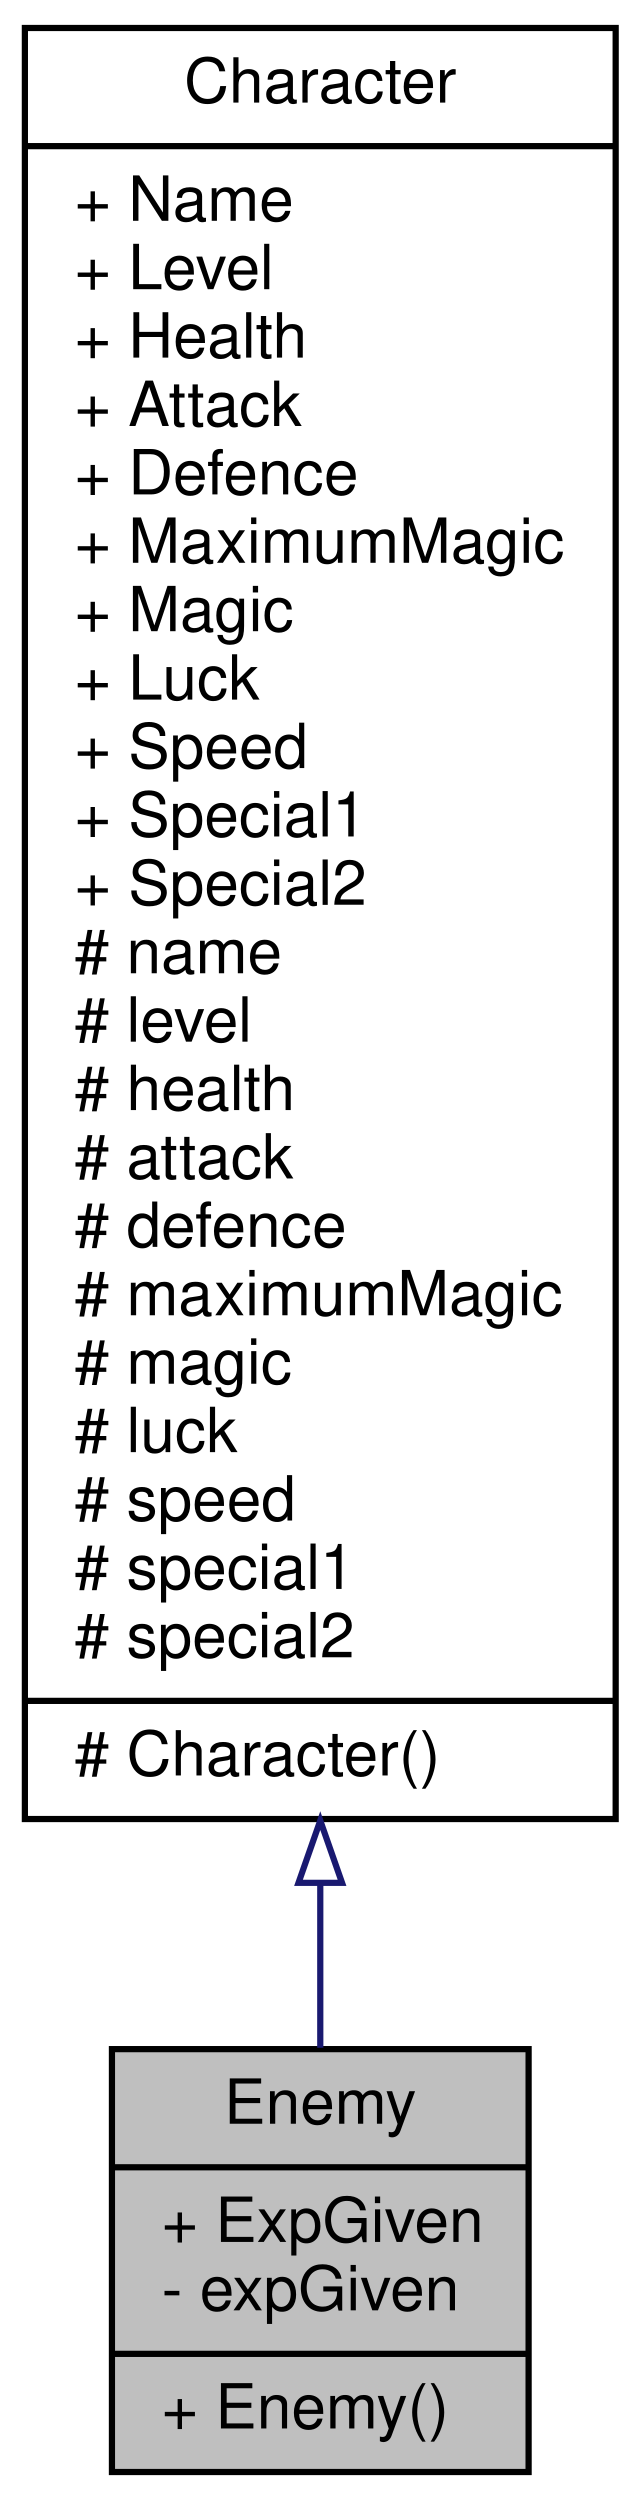
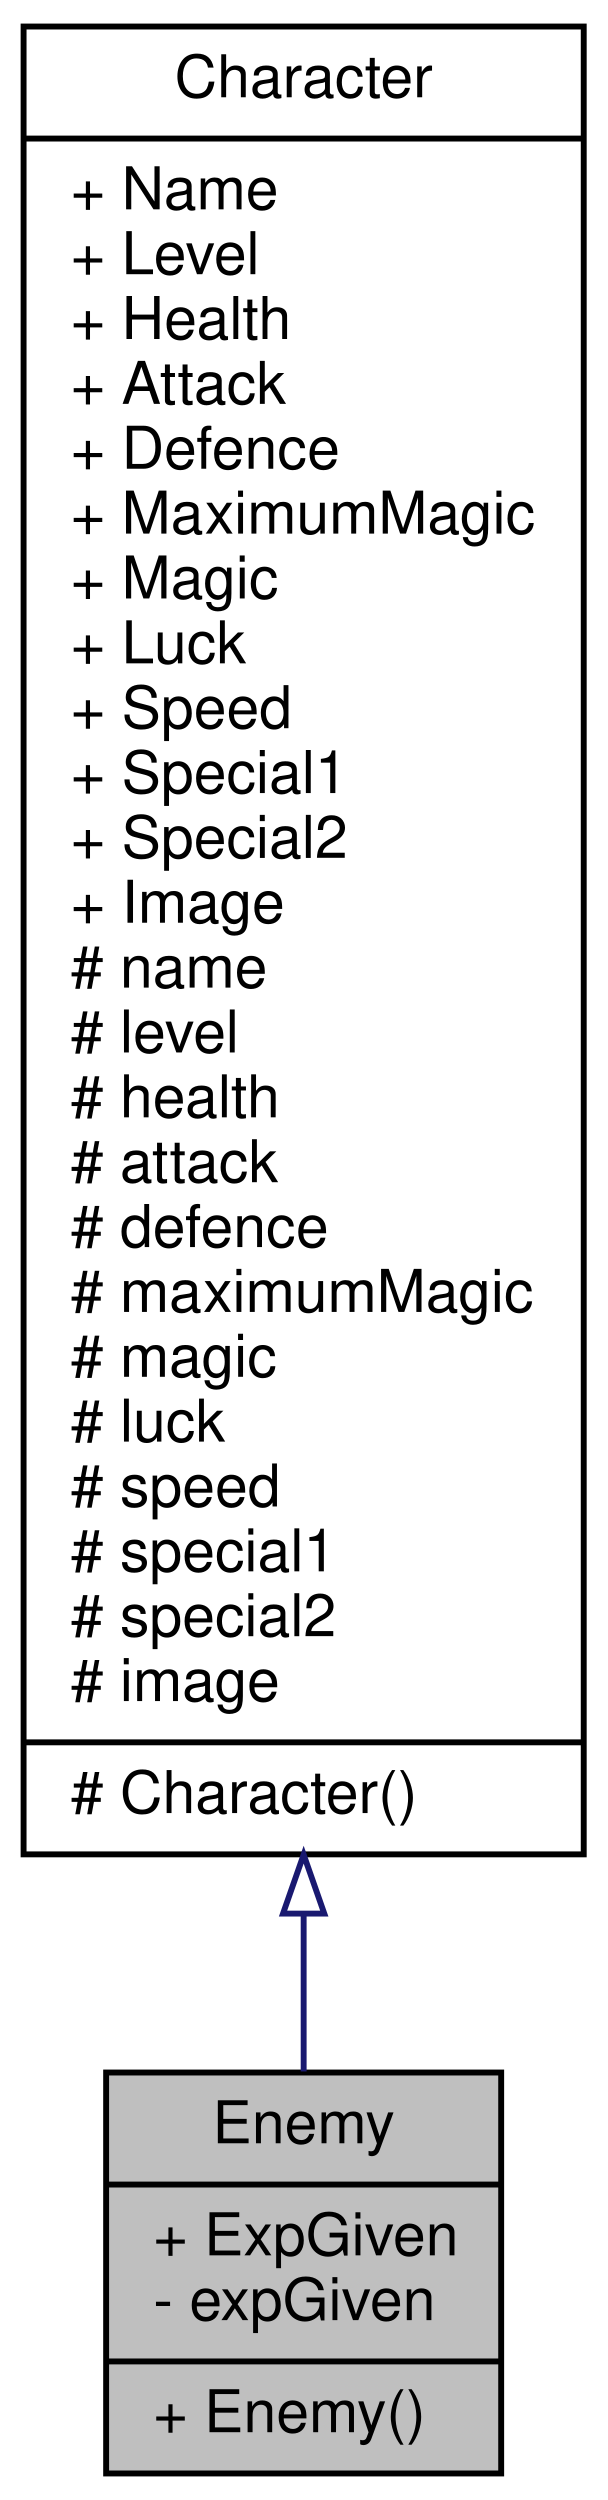
- <svg xmlns="http://www.w3.org/2000/svg" xmlns:xlink="http://www.w3.org/1999/xlink" width="103pt" height="402pt" viewBox="0.00 0.00 103.00 402.00">
-   <g id="graph0" class="graph" transform="scale(1 1) rotate(0) translate(4 398)">
+ <svg xmlns="http://www.w3.org/2000/svg" xmlns:xlink="http://www.w3.org/1999/xlink" width="103pt" height="424pt" viewBox="0.00 0.00 103.00 424.00">
+   <g id="graph0" class="graph" transform="scale(1 1) rotate(0) translate(4 420)">
    <g id="node1" class="node">
      <polygon fill="#bfbfbf" stroke="black" points="14,-0.5 14,-68.5 81,-68.5 81,-0.5 14,-0.5" />
      <text text-anchor="middle" x="47.5" y="-56.5" font-family="Helvetica,sans-Serif" font-size="10.00">Enemy</text>
      <polyline fill="none" stroke="black" points="14,-49.5 81,-49.5 " />
      <text text-anchor="start" x="22" y="-37.5" font-family="Helvetica,sans-Serif" font-size="10.00">+ ExpGiven</text>
      <text text-anchor="start" x="22" y="-26.5" font-family="Helvetica,sans-Serif" font-size="10.00">- expGiven</text>
      <polyline fill="none" stroke="black" points="14,-19.5 81,-19.5 " />
      <text text-anchor="start" x="22" y="-7.5" font-family="Helvetica,sans-Serif" font-size="10.00">+ Enemy()</text>
    </g>
    <g id="node2" class="node">
      <g id="a_node2">
        <a xlink:href="class_character.html" target="_top" xlink:title="Base abstract class for Enemy and Player to inherit from. Defines all shared variables, their constructor and their setters and getters ">
-           <polygon fill="none" stroke="black" points="0,-105.5 0,-393.5 95,-393.5 95,-105.5 0,-105.5" />
-           <text text-anchor="middle" x="47.5" y="-381.5" font-family="Helvetica,sans-Serif" font-size="10.00">Character</text>
-           <polyline fill="none" stroke="black" points="0,-374.5 95,-374.5 " />
-           <text text-anchor="start" x="8" y="-362.5" font-family="Helvetica,sans-Serif" font-size="10.00">+ Name</text>
-           <text text-anchor="start" x="8" y="-351.5" font-family="Helvetica,sans-Serif" font-size="10.00">+ Level</text>
-           <text text-anchor="start" x="8" y="-340.5" font-family="Helvetica,sans-Serif" font-size="10.00">+ Health</text>
-           <text text-anchor="start" x="8" y="-329.5" font-family="Helvetica,sans-Serif" font-size="10.00">+ Attack</text>
-           <text text-anchor="start" x="8" y="-318.5" font-family="Helvetica,sans-Serif" font-size="10.00">+ Defence</text>
-           <text text-anchor="start" x="8" y="-307.5" font-family="Helvetica,sans-Serif" font-size="10.00">+ MaximumMagic</text>
-           <text text-anchor="start" x="8" y="-296.5" font-family="Helvetica,sans-Serif" font-size="10.00">+ Magic</text>
-           <text text-anchor="start" x="8" y="-285.5" font-family="Helvetica,sans-Serif" font-size="10.00">+ Luck</text>
-           <text text-anchor="start" x="8" y="-274.5" font-family="Helvetica,sans-Serif" font-size="10.00">+ Speed</text>
-           <text text-anchor="start" x="8" y="-263.5" font-family="Helvetica,sans-Serif" font-size="10.00">+ Special1</text>
-           <text text-anchor="start" x="8" y="-252.5" font-family="Helvetica,sans-Serif" font-size="10.00">+ Special2</text>
-           <text text-anchor="start" x="8" y="-241.5" font-family="Helvetica,sans-Serif" font-size="10.00"># name</text>
-           <text text-anchor="start" x="8" y="-230.5" font-family="Helvetica,sans-Serif" font-size="10.00"># level</text>
-           <text text-anchor="start" x="8" y="-219.5" font-family="Helvetica,sans-Serif" font-size="10.00"># health</text>
-           <text text-anchor="start" x="8" y="-208.5" font-family="Helvetica,sans-Serif" font-size="10.00"># attack</text>
-           <text text-anchor="start" x="8" y="-197.5" font-family="Helvetica,sans-Serif" font-size="10.00"># defence</text>
-           <text text-anchor="start" x="8" y="-186.5" font-family="Helvetica,sans-Serif" font-size="10.00"># maximumMagic</text>
-           <text text-anchor="start" x="8" y="-175.5" font-family="Helvetica,sans-Serif" font-size="10.00"># magic</text>
-           <text text-anchor="start" x="8" y="-164.5" font-family="Helvetica,sans-Serif" font-size="10.00"># luck</text>
-           <text text-anchor="start" x="8" y="-153.5" font-family="Helvetica,sans-Serif" font-size="10.00"># speed</text>
-           <text text-anchor="start" x="8" y="-142.5" font-family="Helvetica,sans-Serif" font-size="10.00"># special1</text>
-           <text text-anchor="start" x="8" y="-131.5" font-family="Helvetica,sans-Serif" font-size="10.00"># special2</text>
+           <polygon fill="none" stroke="black" points="0,-105.5 0,-415.5 95,-415.5 95,-105.5 0,-105.5" />
+           <text text-anchor="middle" x="47.5" y="-403.5" font-family="Helvetica,sans-Serif" font-size="10.00">Character</text>
+           <polyline fill="none" stroke="black" points="0,-396.5 95,-396.5 " />
+           <text text-anchor="start" x="8" y="-384.5" font-family="Helvetica,sans-Serif" font-size="10.00">+ Name</text>
+           <text text-anchor="start" x="8" y="-373.5" font-family="Helvetica,sans-Serif" font-size="10.00">+ Level</text>
+           <text text-anchor="start" x="8" y="-362.5" font-family="Helvetica,sans-Serif" font-size="10.00">+ Health</text>
+           <text text-anchor="start" x="8" y="-351.5" font-family="Helvetica,sans-Serif" font-size="10.00">+ Attack</text>
+           <text text-anchor="start" x="8" y="-340.5" font-family="Helvetica,sans-Serif" font-size="10.00">+ Defence</text>
+           <text text-anchor="start" x="8" y="-329.5" font-family="Helvetica,sans-Serif" font-size="10.00">+ MaximumMagic</text>
+           <text text-anchor="start" x="8" y="-318.5" font-family="Helvetica,sans-Serif" font-size="10.00">+ Magic</text>
+           <text text-anchor="start" x="8" y="-307.5" font-family="Helvetica,sans-Serif" font-size="10.00">+ Luck</text>
+           <text text-anchor="start" x="8" y="-296.5" font-family="Helvetica,sans-Serif" font-size="10.00">+ Speed</text>
+           <text text-anchor="start" x="8" y="-285.5" font-family="Helvetica,sans-Serif" font-size="10.00">+ Special1</text>
+           <text text-anchor="start" x="8" y="-274.5" font-family="Helvetica,sans-Serif" font-size="10.00">+ Special2</text>
+           <text text-anchor="start" x="8" y="-263.5" font-family="Helvetica,sans-Serif" font-size="10.00">+ Image</text>
+           <text text-anchor="start" x="8" y="-252.5" font-family="Helvetica,sans-Serif" font-size="10.00"># name</text>
+           <text text-anchor="start" x="8" y="-241.5" font-family="Helvetica,sans-Serif" font-size="10.00"># level</text>
+           <text text-anchor="start" x="8" y="-230.5" font-family="Helvetica,sans-Serif" font-size="10.00"># health</text>
+           <text text-anchor="start" x="8" y="-219.5" font-family="Helvetica,sans-Serif" font-size="10.00"># attack</text>
+           <text text-anchor="start" x="8" y="-208.5" font-family="Helvetica,sans-Serif" font-size="10.00"># defence</text>
+           <text text-anchor="start" x="8" y="-197.5" font-family="Helvetica,sans-Serif" font-size="10.00"># maximumMagic</text>
+           <text text-anchor="start" x="8" y="-186.5" font-family="Helvetica,sans-Serif" font-size="10.00"># magic</text>
+           <text text-anchor="start" x="8" y="-175.5" font-family="Helvetica,sans-Serif" font-size="10.00"># luck</text>
+           <text text-anchor="start" x="8" y="-164.5" font-family="Helvetica,sans-Serif" font-size="10.00"># speed</text>
+           <text text-anchor="start" x="8" y="-153.5" font-family="Helvetica,sans-Serif" font-size="10.00"># special1</text>
+           <text text-anchor="start" x="8" y="-142.5" font-family="Helvetica,sans-Serif" font-size="10.00"># special2</text>
+           <text text-anchor="start" x="8" y="-131.5" font-family="Helvetica,sans-Serif" font-size="10.00"># image</text>
          <polyline fill="none" stroke="black" points="0,-124.5 95,-124.5 " />
          <text text-anchor="start" x="8" y="-112.5" font-family="Helvetica,sans-Serif" font-size="10.00"># Character()</text>
        </a>
      </g>
    </g>
    <g id="edge1" class="edge">
-       <path fill="none" stroke="midnightblue" d="M47.5,-95.077C47.5,-85.523 47.5,-76.599 47.5,-68.716" />
-       <polygon fill="none" stroke="midnightblue" points="44,-95.244 47.5,-105.244 51,-95.244 44,-95.244" />
+       <path fill="none" stroke="midnightblue" d="M47.5,-95.19C47.5,-85.556 47.5,-76.588 47.5,-68.683" />
+       <polygon fill="none" stroke="midnightblue" points="44,-95.454 47.5,-105.454 51,-95.454 44,-95.454" />
    </g>
  </g>
</svg>
